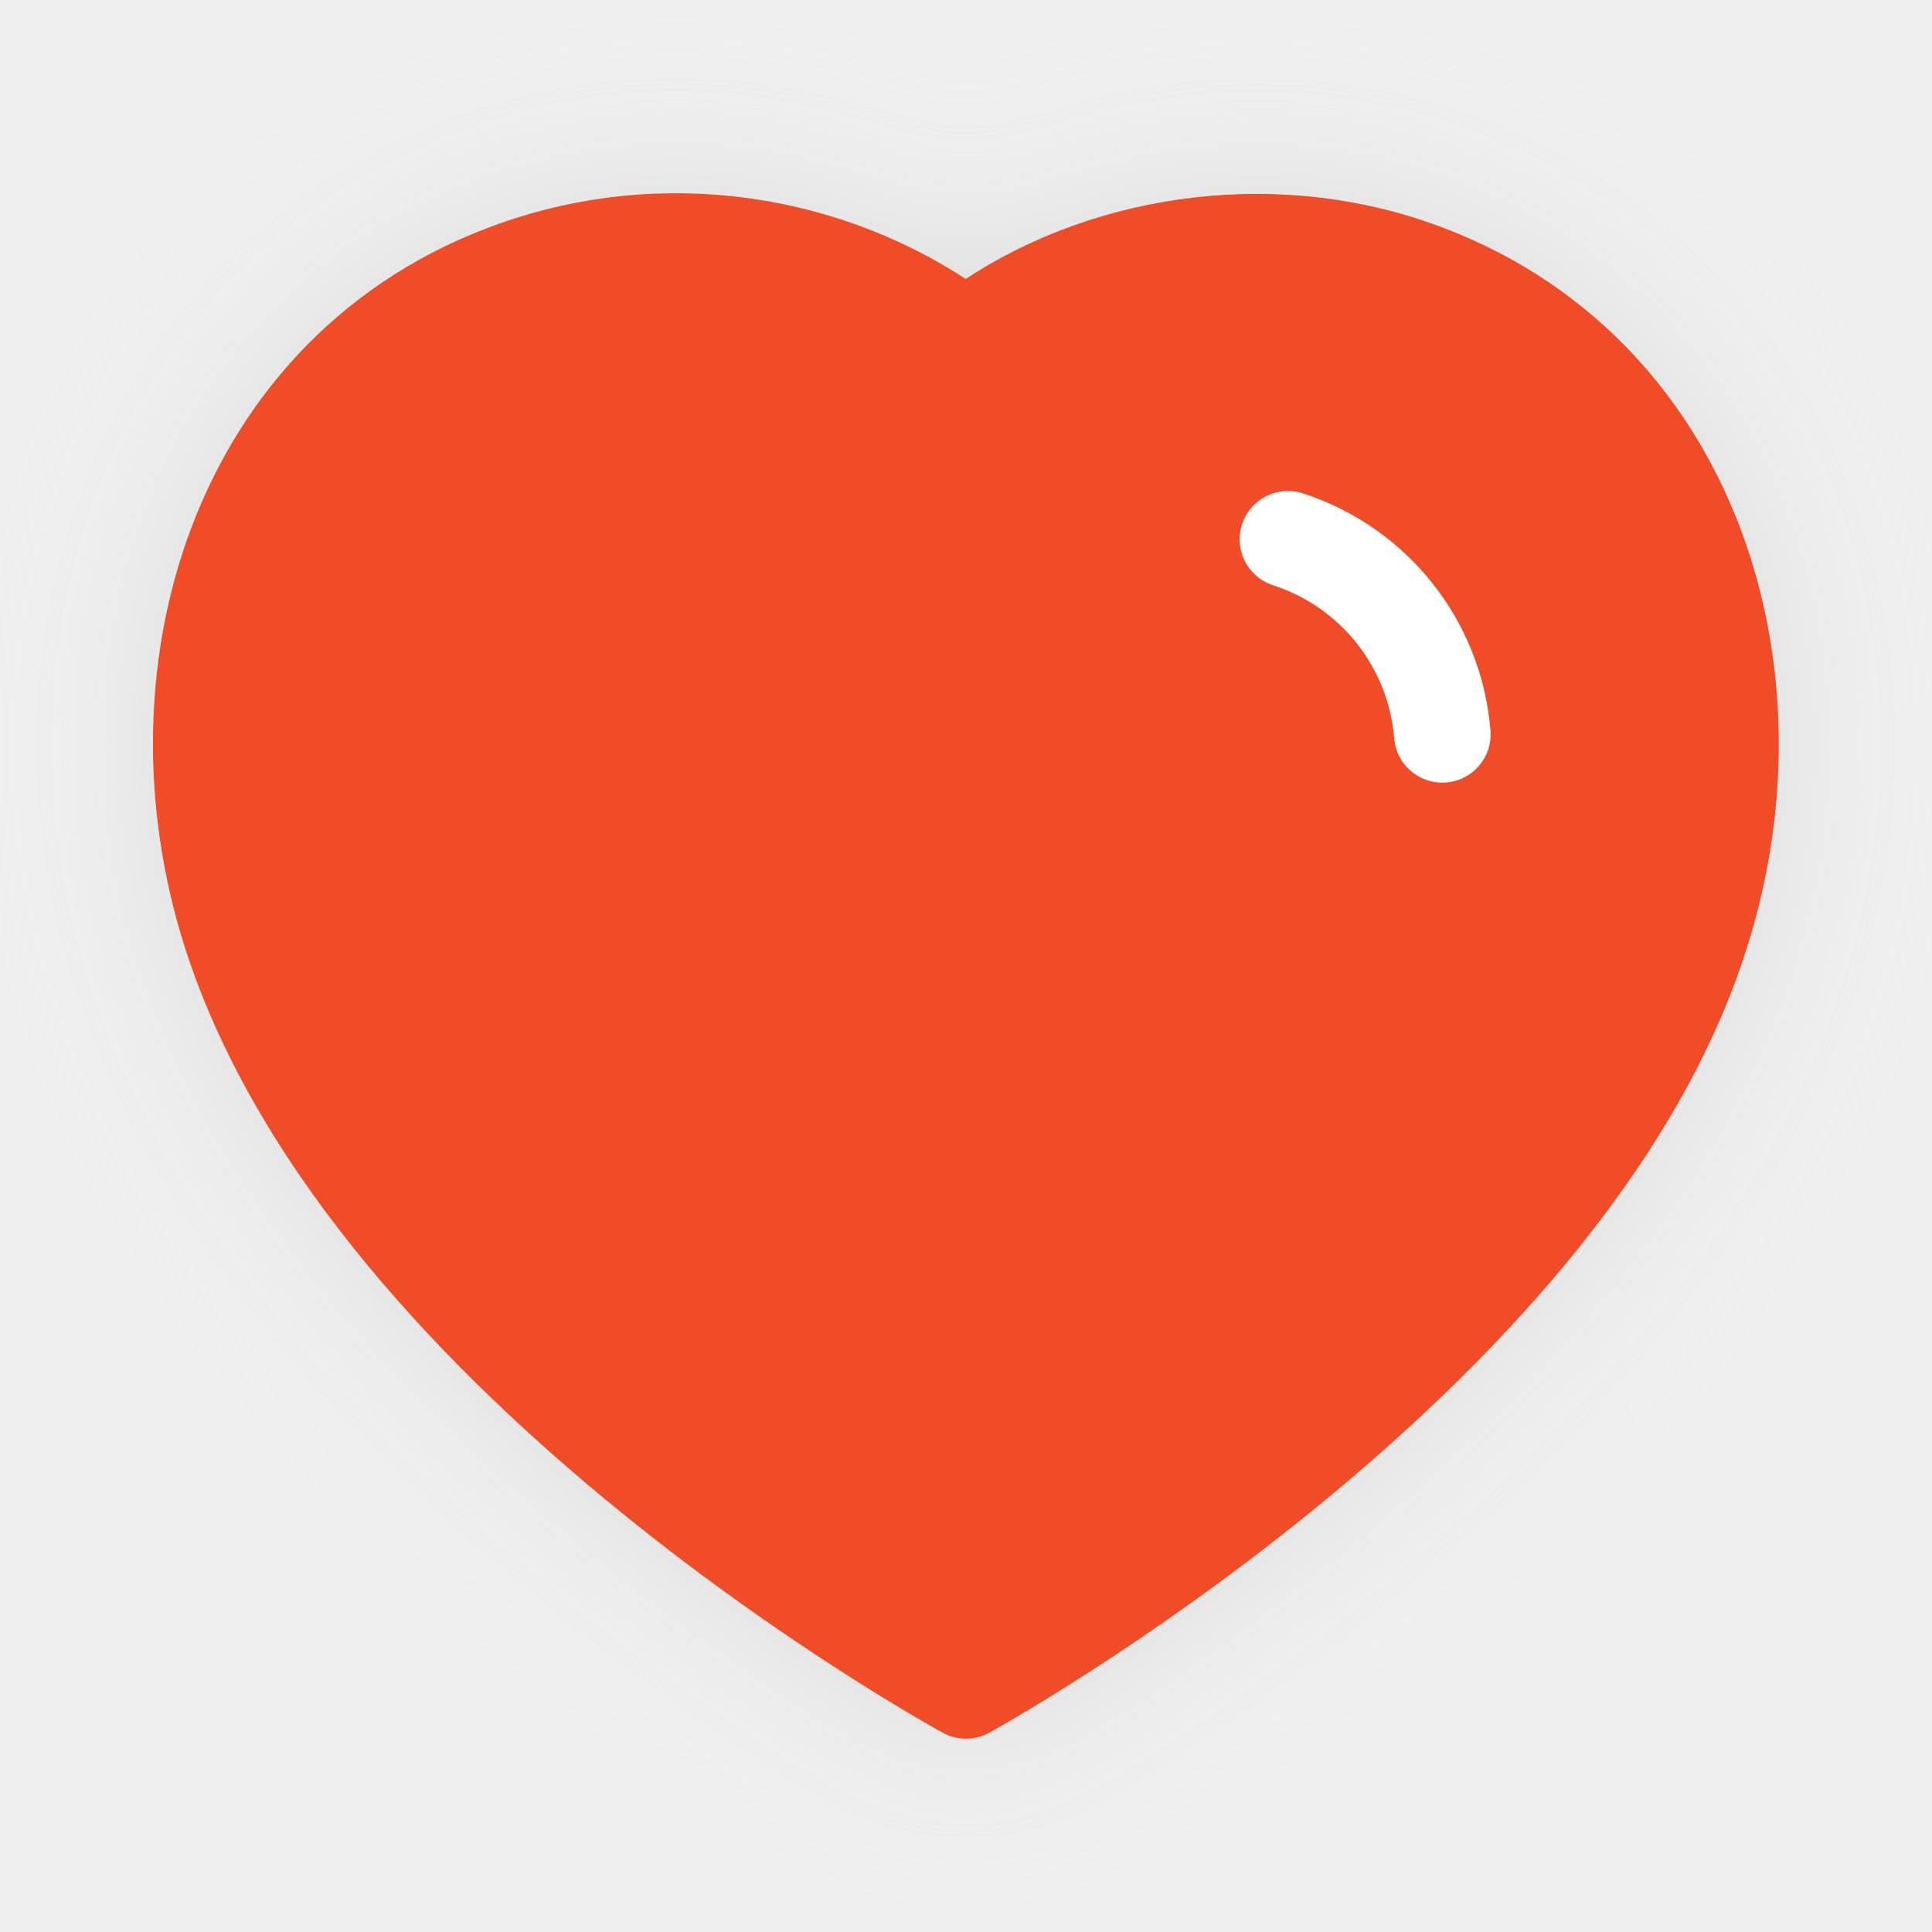
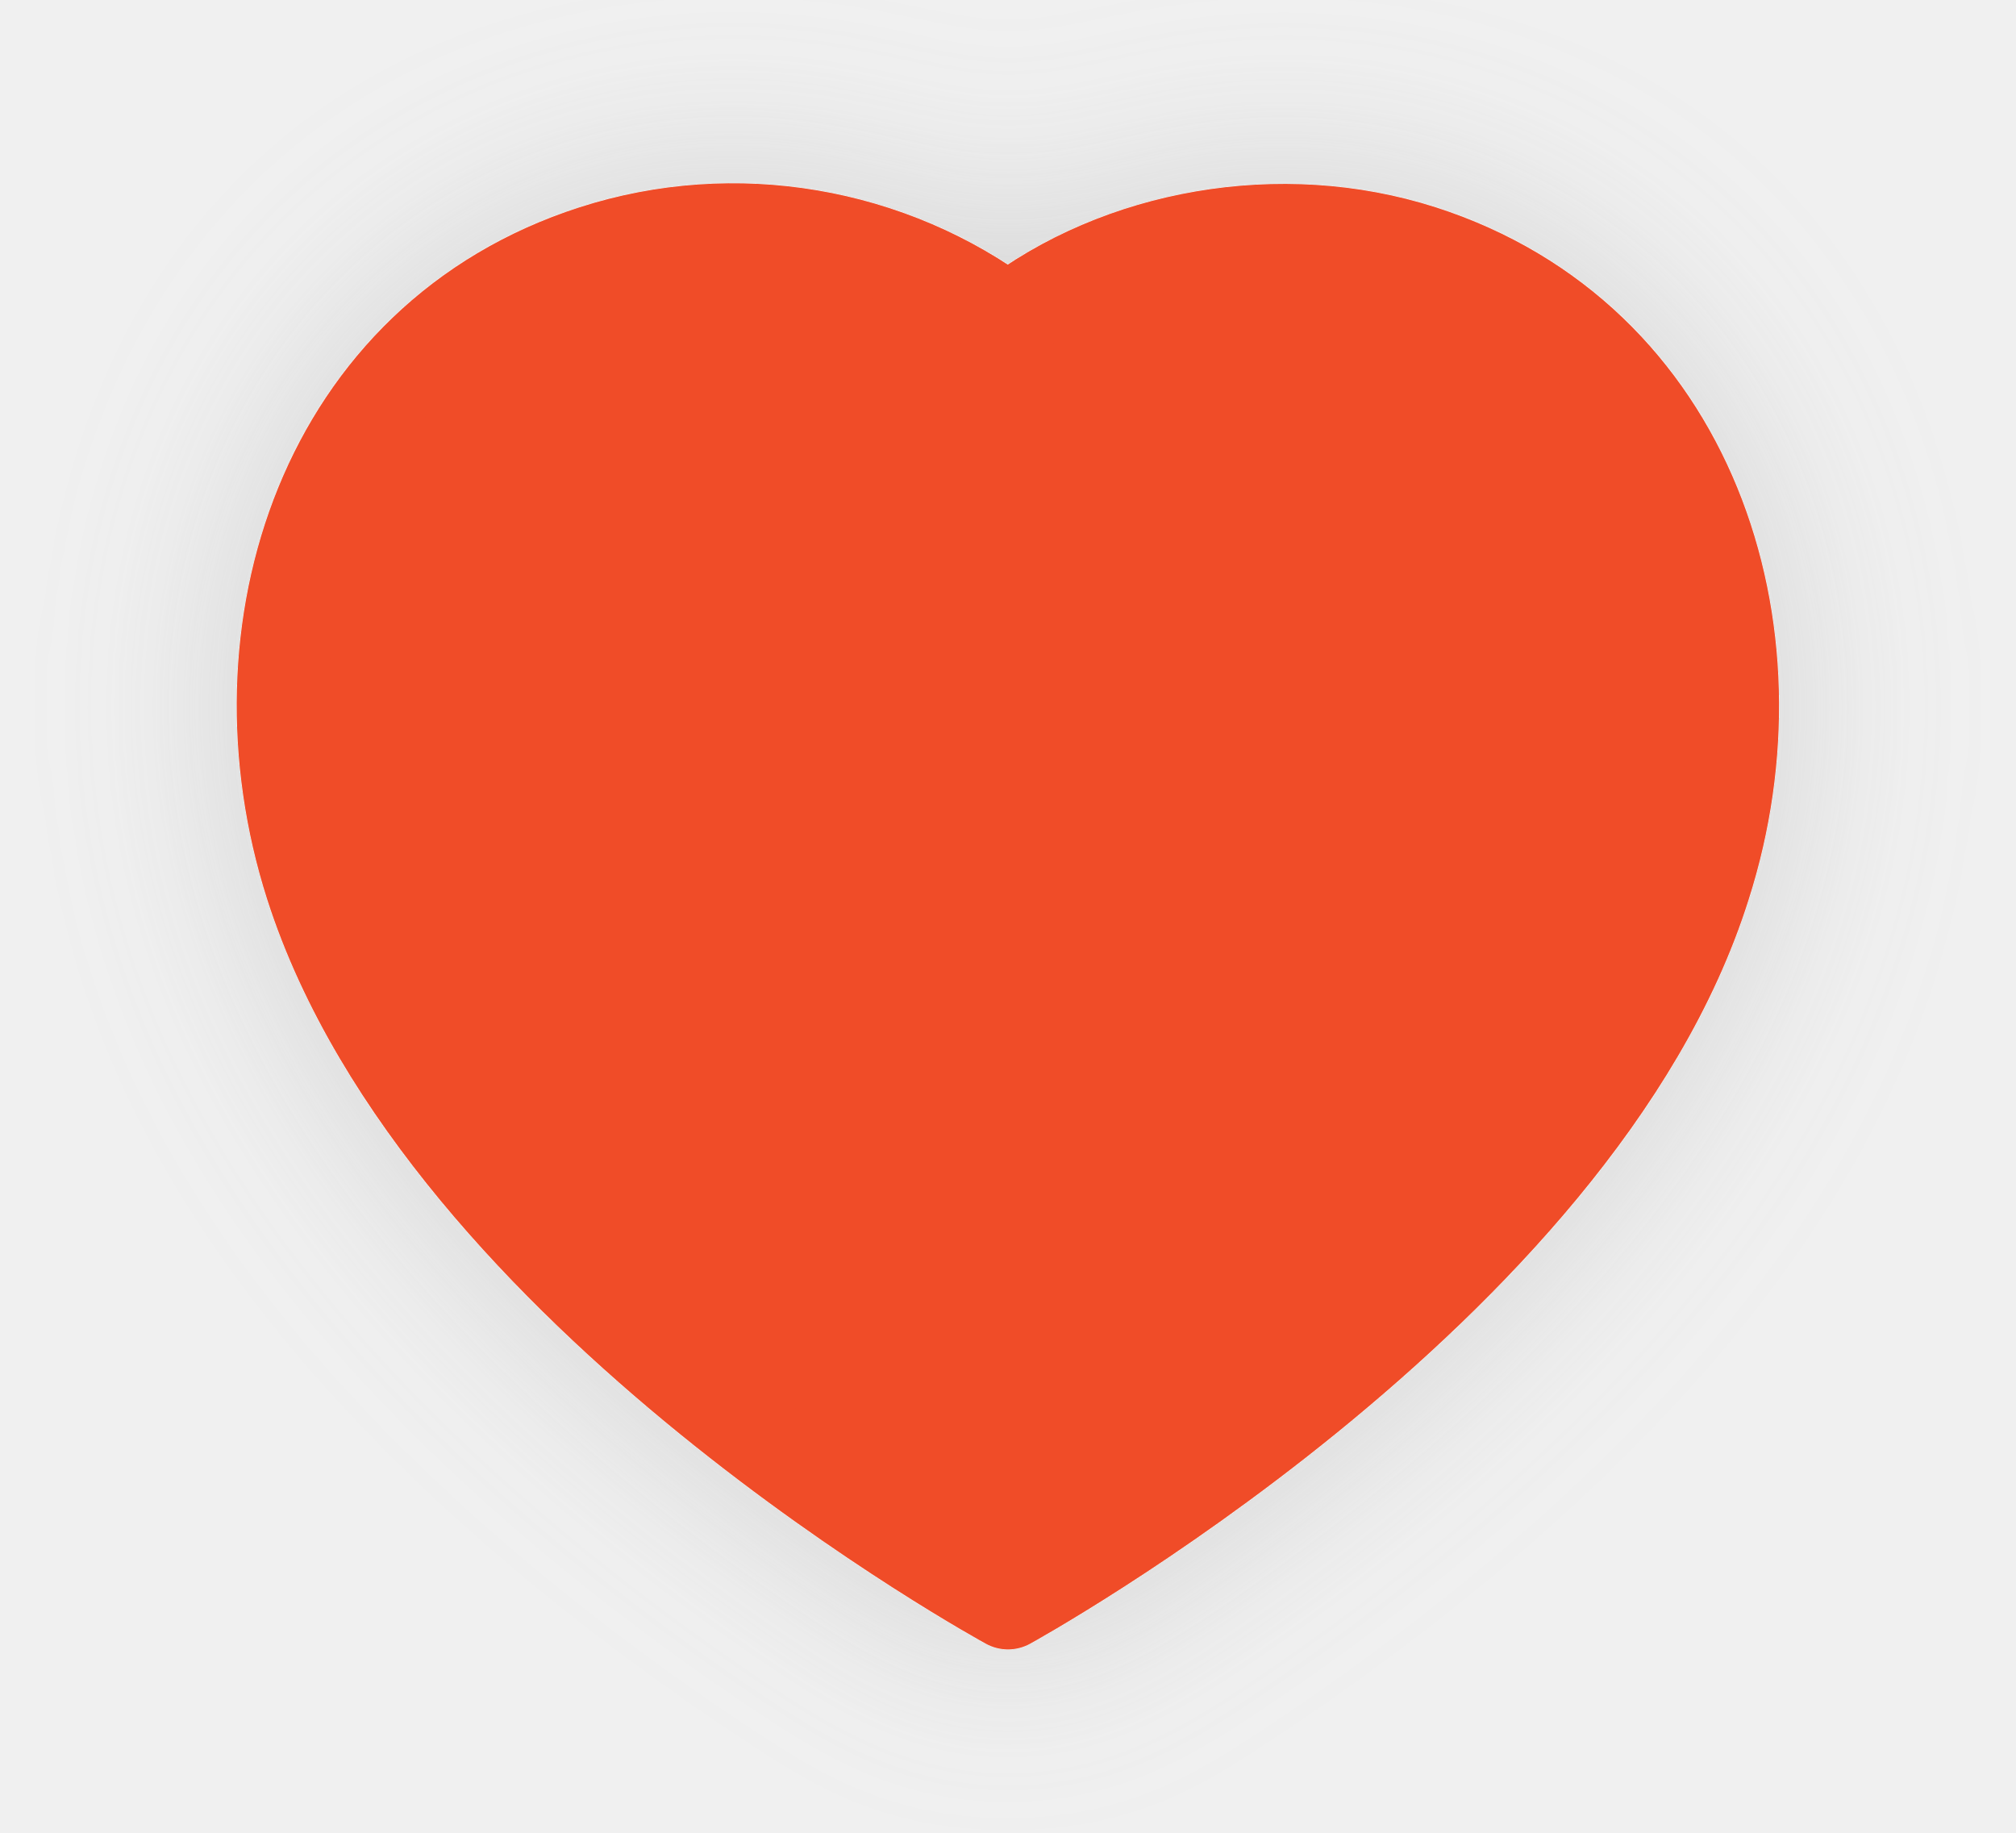
- <svg xmlns="http://www.w3.org/2000/svg" width="20" height="20" viewBox="0 0 20 20" fill="none">
-   <g filter="url(#filter0_d_4851_22)">
-     <path fill-rule="evenodd" clip-rule="evenodd" d="M2.393 9.665C1.499 6.874 2.544 3.683 5.475 2.739C7.017 2.241 8.718 2.534 10 3.499C11.212 2.561 12.977 2.244 14.517 2.739C17.447 3.683 18.499 6.874 17.606 9.665C16.214 14.09 10 17.499 10 17.499C10 17.499 3.832 14.142 2.393 9.665Z" fill="#F04C28" stroke="#F04C28" stroke-linecap="round" stroke-linejoin="round" />
-     <path d="M13.333 5.583C14.225 5.872 14.855 6.667 14.931 7.602" stroke="white" stroke-linecap="round" stroke-linejoin="round" />
+ <svg xmlns="http://www.w3.org/2000/svg" width="22" height="20" viewBox="0 0 22 20" fill="none">
+   <g filter="url(#filter0_d_10084_9644)">
+     <path fill-rule="evenodd" clip-rule="evenodd" d="M3.393 9.665C2.499 6.874 3.544 3.683 6.475 2.739C8.017 2.241 9.718 2.534 11 3.499C12.212 2.561 13.976 2.244 15.517 2.739C18.447 3.683 19.499 6.874 18.606 9.665C17.214 14.09 11 17.499 11 17.499C11 17.499 4.832 14.142 3.393 9.665Z" fill="#F04C28" stroke="#F04C28" stroke-linecap="round" stroke-linejoin="round" />
  </g>
  <defs>
-     <filter id="filter0_d_4851_22" x="-1.5" y="-1.5" width="23" height="23" filterUnits="userSpaceOnUse" color-interpolation-filters="sRGB">
+     <filter id="filter0_d_10084_9644" x="-1" y="-2" width="24" height="24" filterUnits="userSpaceOnUse" color-interpolation-filters="sRGB">
      <feFlood flood-opacity="0" result="BackgroundImageFix" />
      <feColorMatrix in="SourceAlpha" type="matrix" values="0 0 0 0 0 0 0 0 0 0 0 0 0 0 0 0 0 0 127 0" result="hardAlpha" />
      <feOffset />
-       <feGaussianBlur stdDeviation="0.75" />
+       <feGaussianBlur stdDeviation="1" />
      <feComposite in2="hardAlpha" operator="out" />
-       <feColorMatrix type="matrix" values="0 0 0 0 0.8 0 0 0 0 0.8 0 0 0 0 0.8 0 0 0 0.5 0" />
-       <feBlend mode="normal" in2="BackgroundImageFix" result="effect1_dropShadow_4851_22" />
-       <feBlend mode="normal" in="SourceGraphic" in2="effect1_dropShadow_4851_22" result="shape" />
+       <feColorMatrix type="matrix" values="0 0 0 0 0.8 0 0 0 0 0.8 0 0 0 0 0.8 0 0 0 0.8 0" />
+       <feBlend mode="normal" in2="BackgroundImageFix" result="effect1_dropShadow_10084_9644" />
+       <feBlend mode="normal" in="SourceGraphic" in2="effect1_dropShadow_10084_9644" result="shape" />
    </filter>
  </defs>
</svg>
